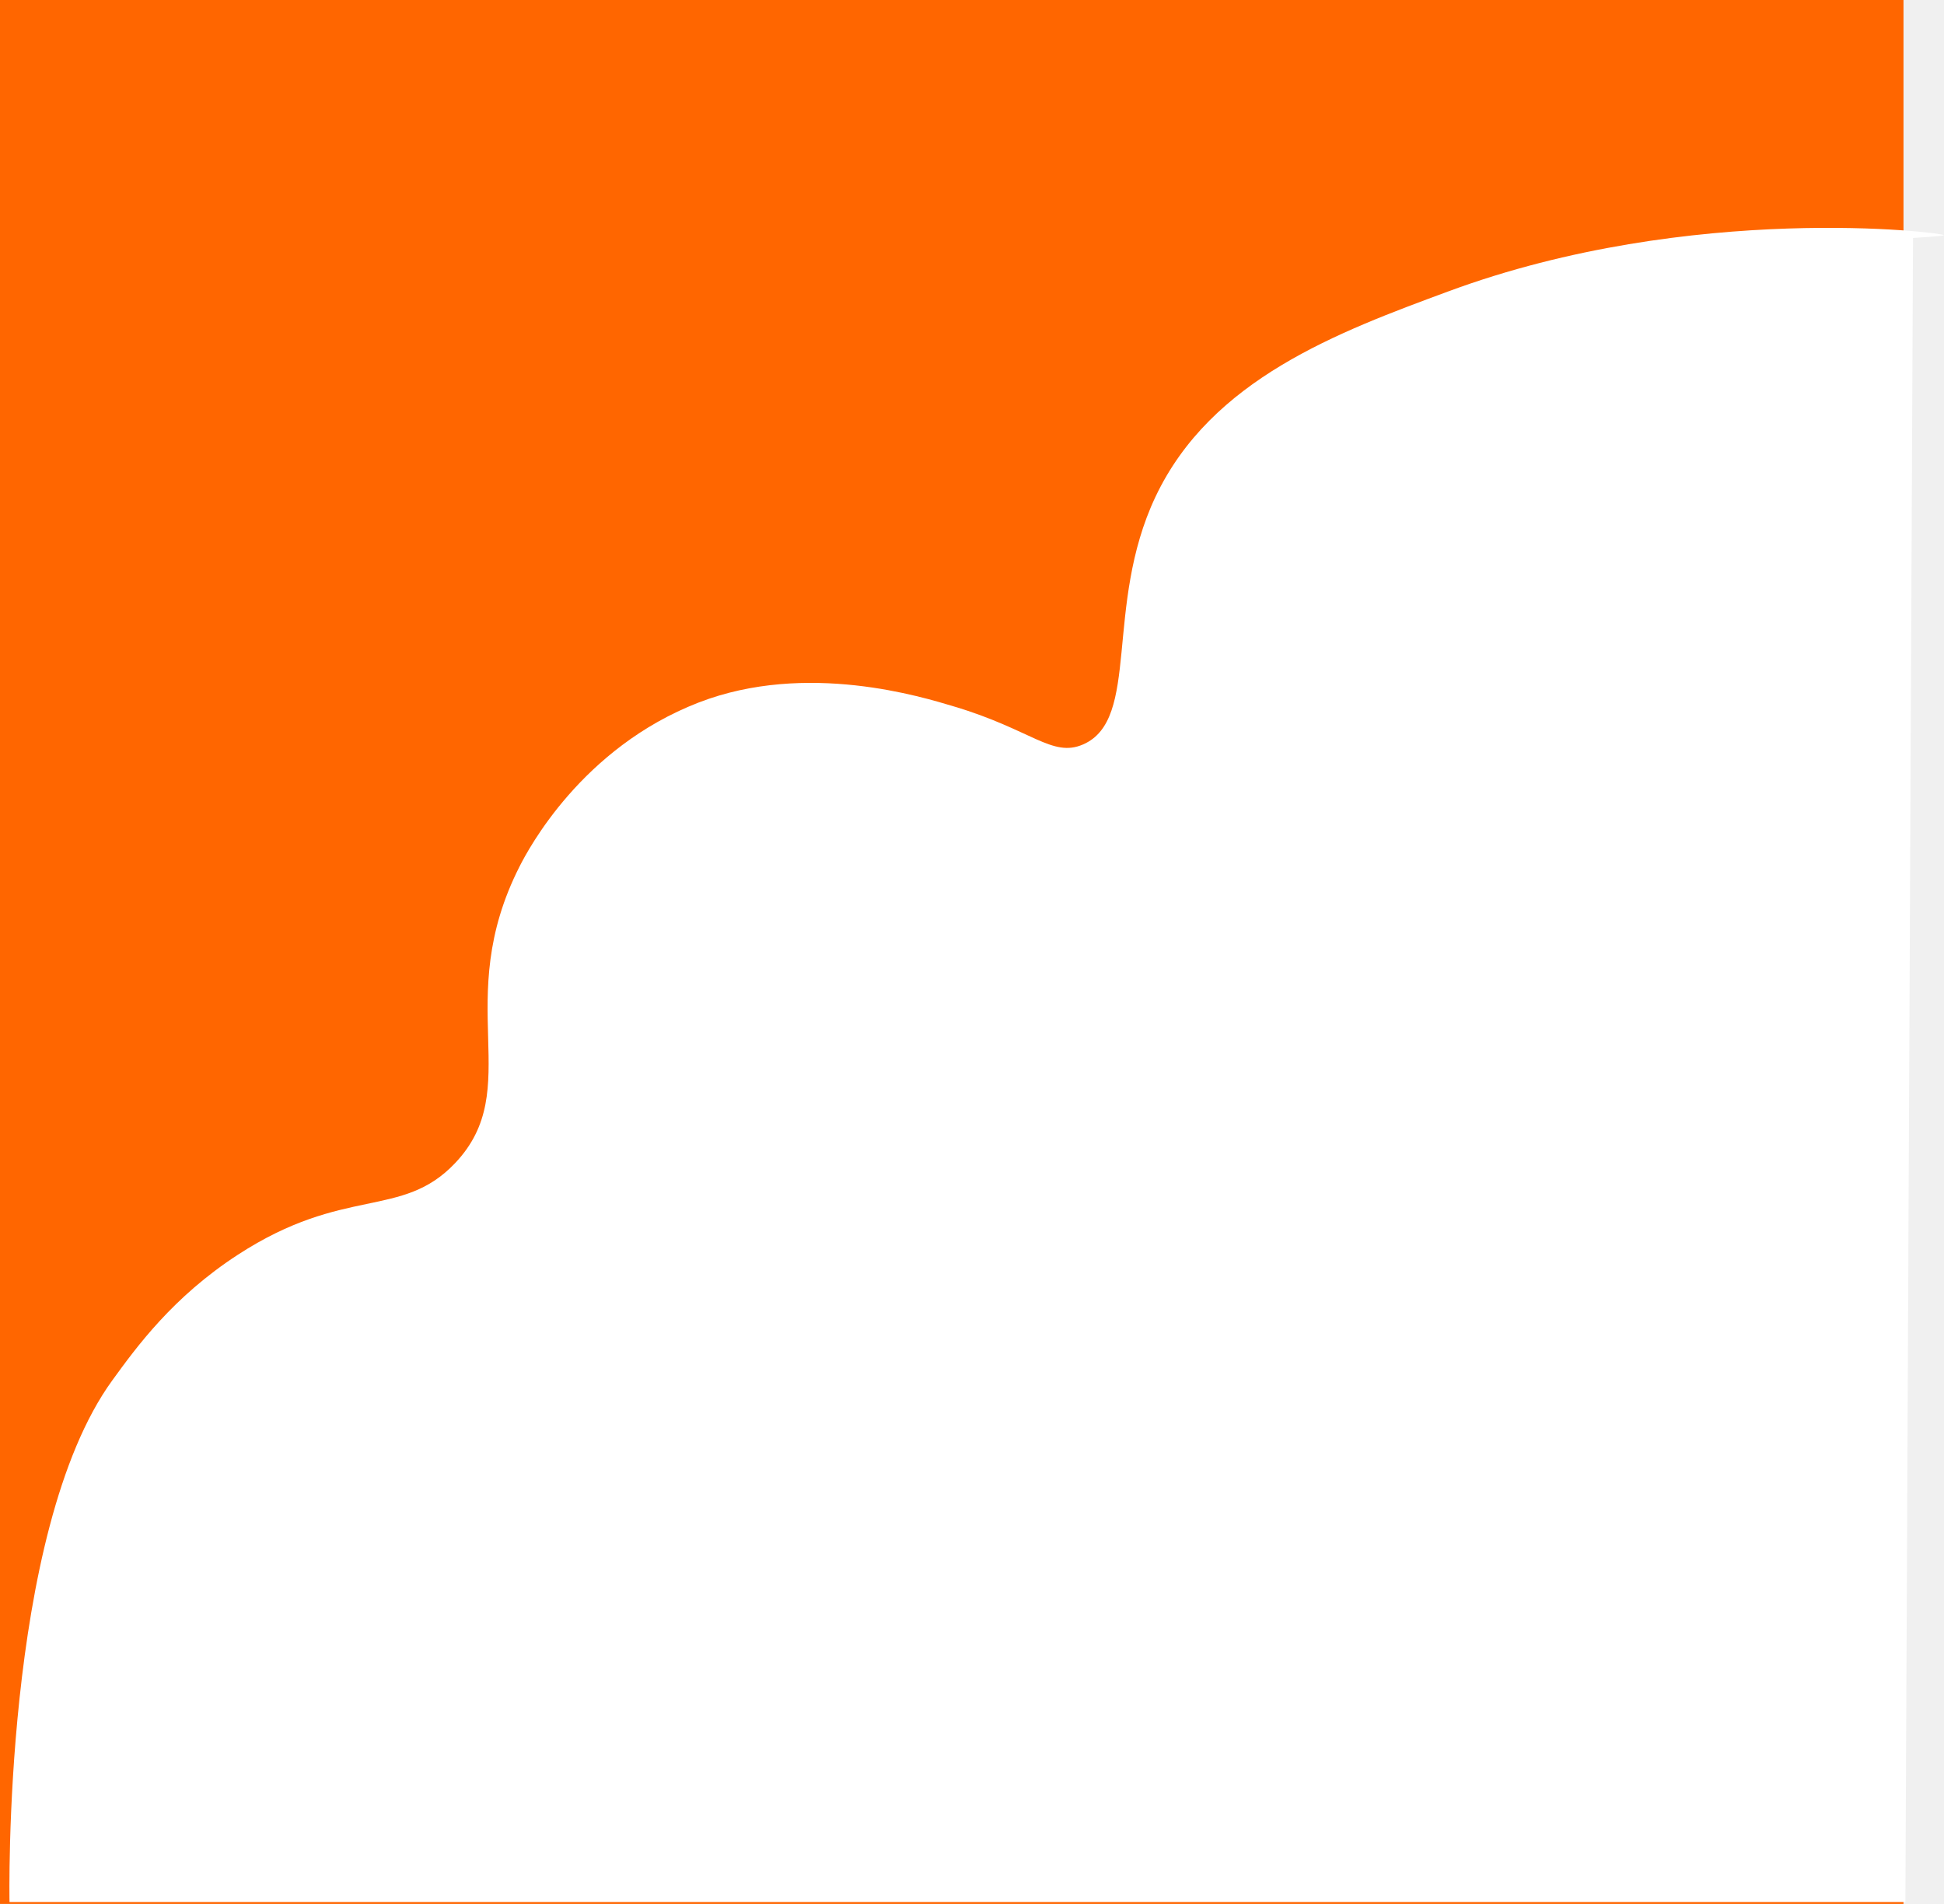
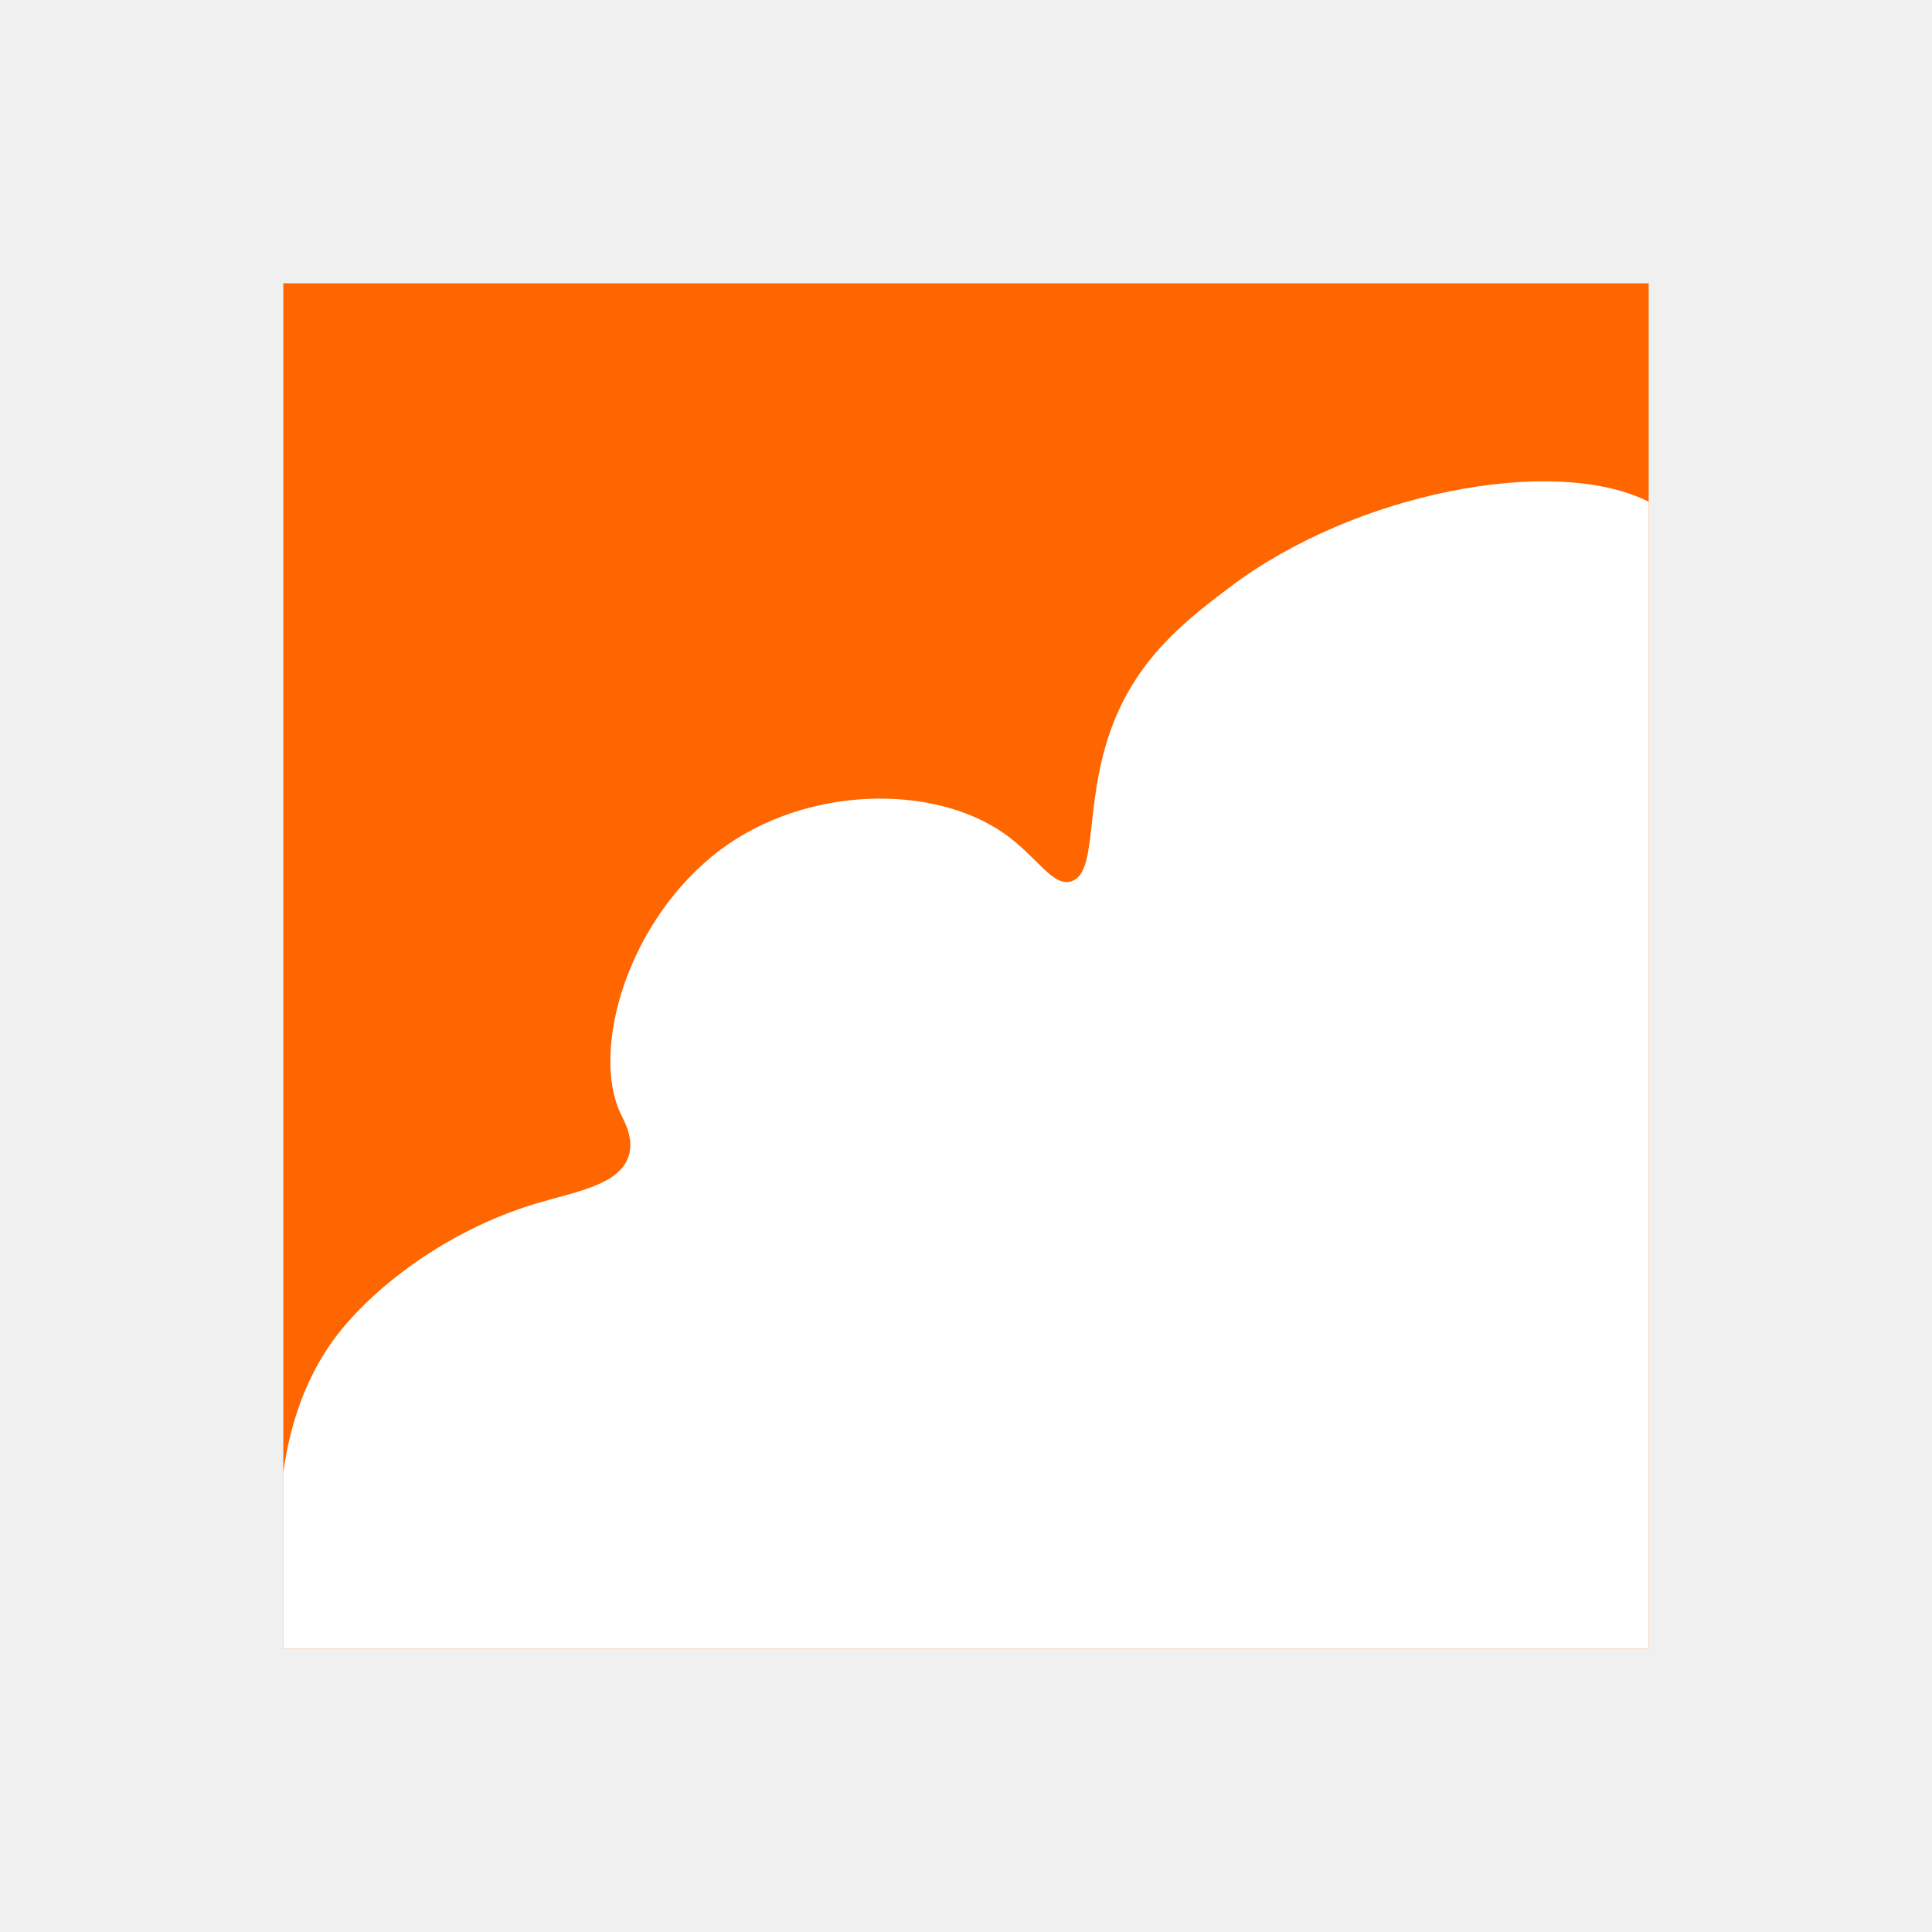
- <svg xmlns="http://www.w3.org/2000/svg" id="图层_1" data-name="图层 1" viewBox="0 0 510.639 500">
-   <rect width="500" height="500" style="fill:#f60" />
-   <path d="M272,601s-1.966-97.139,27-137c6.396-8.802,15.915-21.902,33-33,28.055-18.225,42.976-9.268,57-24,18.709-19.653-1.118-42.355,17-78,2.262-4.45,16.32-31.119,47-43,28.41-11.002,59.017-1.375,67,1,20.493,6.096,25.87,13.534,34,10,15.147-6.585,5.44-36.294,19-65,14.627-30.964,48.086-43.321,77-54,63.984-23.631,130.108-15.41,130.139-14.739.006.132-2.485.383-8.139.739l-2,437Z" transform="translate(-269.5 -101.5)" style="fill:#fff" />
+ <svg xmlns="http://www.w3.org/2000/svg" id="图层_1" data-name="图层 1" viewBox="0 0 1415 1415">
+   <rect x="207.5" y="207.5" width="1000" height="1000" style="fill:#f60" />
+   <path d="M998,159c-69.314-33.117-213.126-5.493-304,63-29.63,22.333-64.07,48.291-84,95-25.073,58.764-11.934,114.638-33,121-13.732,4.147-24.731-17.959-49-35-52.791-37.068-146.148-34.564-208,12-67.889,51.109-94.989,146.283-73,193,2.977,6.324,9.941,18.324,6,31-6.688,21.512-38.963,26.245-68,35-65.535,19.759-117.064,60.754-143,93C27.511,785.014,7.235,817.423,0,871.094V999c.113.334.243.666.358,1H1000V159.996C999.335,159.661,998.672,159.321,998,159Z" transform="translate(207.5 207.5)" style="fill:#fff" />
+   <circle cx="707.5" cy="707.5" r="707.5" style="fill:none" />
</svg>
